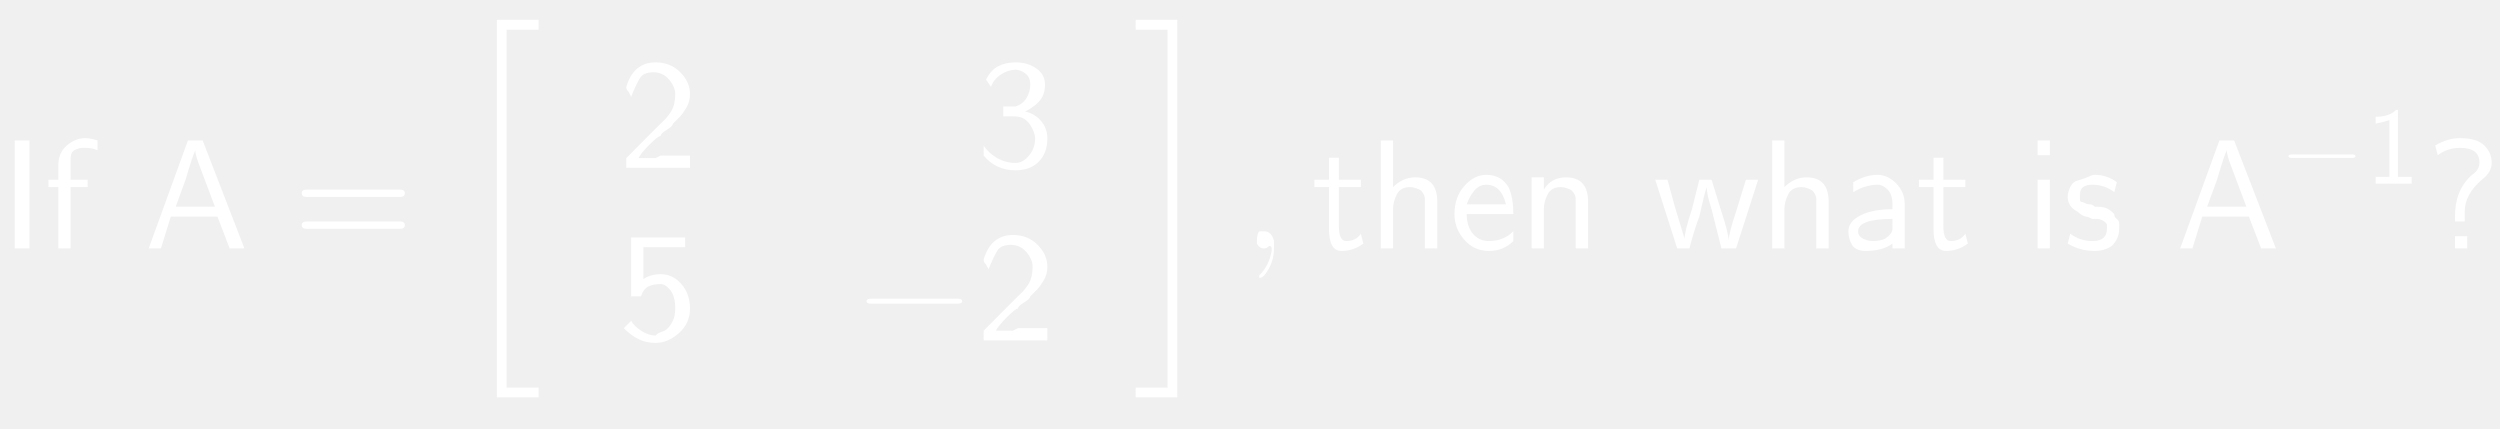
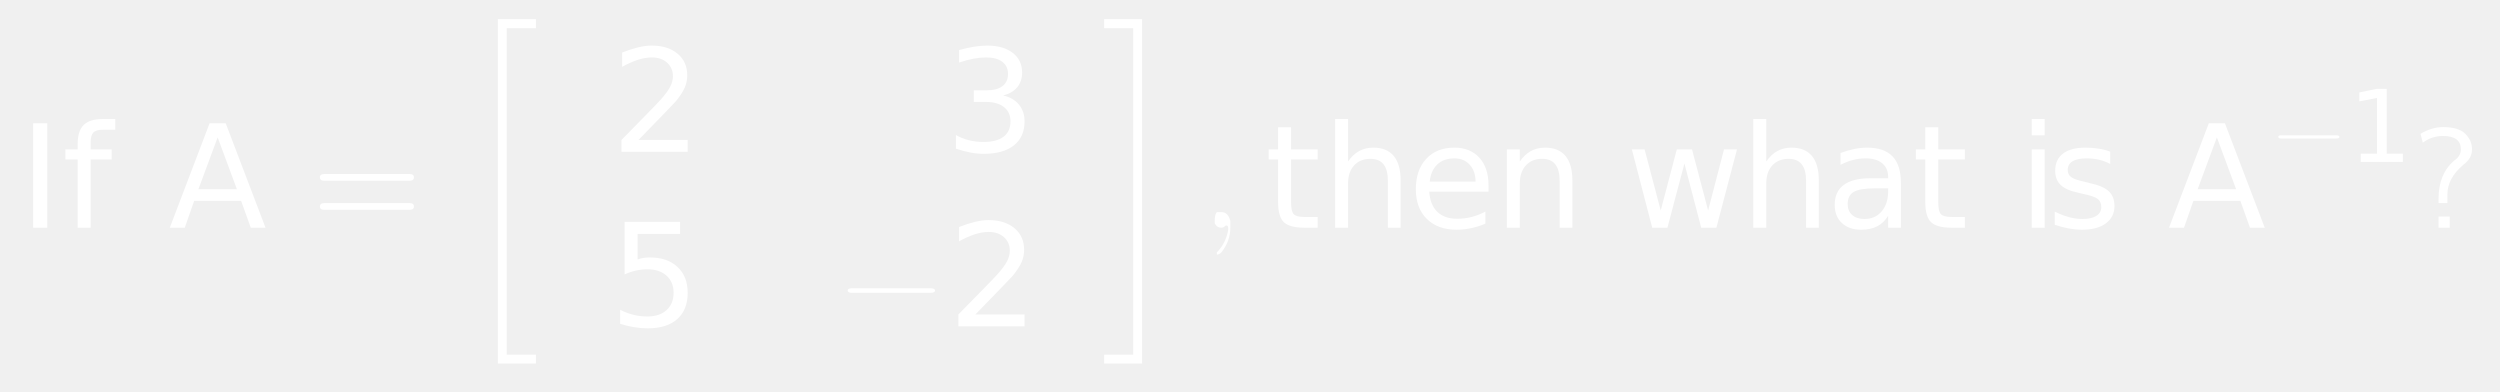
- <svg xmlns="http://www.w3.org/2000/svg" style="fill-opacity:1; color-rendering:auto; color-interpolation:auto; stroke:black; text-rendering:auto; stroke-linecap:square; stroke-miterlimit:10; stroke-opacity:1; shape-rendering:auto; fill:black; stroke-dasharray:none; font-weight:normal; stroke-width:1; font-family:'Dialog'; font-style:normal; stroke-linejoin:miter; font-size:12; stroke-dashoffset:0; image-rendering:auto;" width="239" height="41">
+ <svg xmlns="http://www.w3.org/2000/svg" style="fill-opacity:1; color-rendering:auto; color-interpolation:auto; stroke:black; text-rendering:auto; stroke-linecap:square; stroke-miterlimit:10; stroke-opacity:1; shape-rendering:auto; fill:black; stroke-dasharray:none; font-weight:normal; stroke-width:1; font-family:'Dialog'; font-style:normal; stroke-linejoin:miter; font-size:12; stroke-dashoffset:0; image-rendering:auto;" width="262" height="41">
  <defs id="genericDefs" />
  <g>
-     <g transform="scale(15,15) translate(0,1.5833)" style="font-size:1; fill:white; text-rendering:geometricPrecision; color-rendering:optimizeQuality; image-rendering:optimizeQuality; font-family:'jlm_cmss10'; color-interpolation:linearRGB; stroke:white;">
-       <path style="stroke:none;" d="M0.188 -0.688 L0.188 0 L0.094 0 L0.094 -0.688 L0.188 -0.688 Z" />
+     <g transform="scale(15,15) translate(0.1333,1.5909) scale(0.1,0.1)" style="fill:white; text-rendering:geometricPrecision; color-rendering:optimizeQuality; image-rendering:optimizeQuality; color-interpolation:linearRGB; stroke:white;">
+       <path style="stroke:none;" d="M0.984 -7.297 L1.969 -7.297 L1.969 0 L0.984 0 L0.984 -7.297 ZM6.719 -7.594 L6.719 -6.844 L5.859 -6.844 Q5.375 -6.844 5.188 -6.648 Q5 -6.453 5 -5.953 L5 -5.469 L6.469 -5.469 L6.469 -4.766 L5 -4.766 L5 0 L4.094 0 L4.094 -4.766 L3.234 -4.766 L3.234 -5.469 L4.094 -5.469 L4.094 -5.844 Q4.094 -6.766 4.516 -7.18 Q4.938 -7.594 5.859 -7.594 L6.719 -7.594 Z" />
+       <path d="M3.422 -6.312 L2.078 -2.688 L4.766 -2.688 L3.422 -6.312 ZM2.859 -7.297 L3.984 -7.297 L6.766 0 L5.734 0 L5.062 -1.875 L1.781 -1.875 L1.125 0 L0.078 0 L2.859 -7.297 Z" style="stroke:none;" transform="scale(10,10) translate(1.0452,0) scale(0.1,0.1)" />
+       <path d="M0.688 -0.328 L0.094 -0.328 Q0.062 -0.328 0.062 -0.352 Q0.062 -0.375 0.094 -0.375 L0.688 -0.375 Q0.719 -0.375 0.719 -0.352 Q0.719 -0.328 0.688 -0.328 ZM0.688 -0.125 L0.094 -0.125 Q0.062 -0.125 0.062 -0.148 Q0.062 -0.172 0.094 -0.172 L0.688 -0.172 Q0.719 -0.172 0.719 -0.148 Q0.719 -0.125 0.688 -0.125 Z" style="stroke:none;" transform="scale(10,10) translate(2.0396,0)" />
    </g>
-     <g transform="matrix(15,0,0,15,0,0) translate(0.2778,1.5833)" style="font-size:1; fill:white; text-rendering:geometricPrecision; color-rendering:optimizeQuality; image-rendering:optimizeQuality; font-family:'jlm_cmss10'; color-interpolation:linearRGB; stroke:white;">
-       <path style="stroke:none;" d="M0.172 -0.391 L0.172 0 L0.094 0 L0.094 -0.391 L0.031 -0.391 L0.031 -0.438 L0.094 -0.438 L0.094 -0.531 Q0.094 -0.609 0.148 -0.656 Q0.203 -0.703 0.266 -0.703 Q0.297 -0.703 0.344 -0.688 L0.344 -0.625 Q0.312 -0.641 0.266 -0.641 Q0.25 -0.641 0.242 -0.641 Q0.234 -0.641 0.211 -0.633 Q0.188 -0.625 0.18 -0.609 Q0.172 -0.594 0.172 -0.562 L0.172 -0.438 L0.281 -0.438 L0.281 -0.391 L0.172 -0.391 Z" />
-     </g>
-     <g transform="matrix(15,0,0,15,0,0) translate(0.9167,1.5833)" style="font-size:1; fill:white; text-rendering:geometricPrecision; color-rendering:optimizeQuality; image-rendering:optimizeQuality; font-family:'jlm_cmss10'; color-interpolation:linearRGB; stroke:white;">
-       <path style="stroke:none;" d="M0.375 -0.688 L0.641 0 L0.547 0 L0.469 -0.203 L0.172 -0.203 L0.109 0 L0.031 0 L0.281 -0.688 L0.375 -0.688 ZM0.453 -0.266 L0.359 -0.516 Q0.328 -0.594 0.328 -0.625 L0.328 -0.625 Q0.312 -0.594 0.266 -0.438 L0.203 -0.266 L0.453 -0.266 Z" />
-     </g>
-     <g transform="matrix(15,0,0,15,0,0) translate(1.8611,1.5833)" style="font-size:1; fill:white; text-rendering:geometricPrecision; color-rendering:optimizeQuality; image-rendering:optimizeQuality; font-family:'jlm_cmss10'; color-interpolation:linearRGB; stroke:white;">
-       <path style="stroke:none;" d="M0.688 -0.328 L0.094 -0.328 Q0.062 -0.328 0.062 -0.352 Q0.062 -0.375 0.094 -0.375 L0.688 -0.375 Q0.719 -0.375 0.719 -0.352 Q0.719 -0.328 0.688 -0.328 ZM0.688 -0.125 L0.094 -0.125 Q0.062 -0.125 0.062 -0.148 Q0.062 -0.172 0.094 -0.172 L0.688 -0.172 Q0.719 -0.172 0.719 -0.148 Q0.719 -0.125 0.688 -0.125 Z" />
-     </g>
-     <g transform="matrix(15,0,0,15,0,0) translate(2.9167,0.1733)" style="font-size:1; fill:white; text-rendering:geometricPrecision; color-rendering:optimizeQuality; image-rendering:optimizeQuality; font-family:'jlm_cmex10'; color-interpolation:linearRGB; stroke:white;">
+     <g transform="matrix(15,0,0,15,0,0) translate(3.2284,0.1809)" style="font-size:1; fill:white; text-rendering:geometricPrecision; color-rendering:optimizeQuality; image-rendering:optimizeQuality; font-family:'jlm_cmex10'; color-interpolation:linearRGB; stroke:white;">
      <path style="stroke:none;" d="M0.516 -0.047 L0.516 0.016 L0.312 0.016 L0.312 2.297 L0.516 2.297 L0.516 2.359 L0.25 2.359 L0.25 -0.047 L0.516 -0.047 Z" />
    </g>
-     <g transform="matrix(15,0,0,15,0,0) translate(3.9445,1.0695)" style="font-size:1; fill:white; text-rendering:geometricPrecision; color-rendering:optimizeQuality; image-rendering:optimizeQuality; font-family:'jlm_cmss10'; color-interpolation:linearRGB; stroke:white;">
-       <path style="stroke:none;" d="M0.172 -0.188 L0.25 -0.266 Q0.281 -0.297 0.297 -0.312 Q0.312 -0.328 0.328 -0.352 Q0.344 -0.375 0.352 -0.406 Q0.359 -0.438 0.359 -0.469 Q0.359 -0.516 0.32 -0.562 Q0.281 -0.609 0.219 -0.609 Q0.156 -0.609 0.133 -0.57 Q0.109 -0.531 0.078 -0.453 Q0.062 -0.484 0.062 -0.484 Q0.062 -0.484 0.055 -0.492 Q0.047 -0.5 0.047 -0.516 Q0.094 -0.672 0.234 -0.672 Q0.328 -0.672 0.391 -0.609 Q0.453 -0.547 0.453 -0.469 Q0.453 -0.422 0.43 -0.383 Q0.406 -0.344 0.391 -0.328 Q0.375 -0.312 0.344 -0.281 Q0.344 -0.266 0.305 -0.242 Q0.266 -0.219 0.266 -0.203 Q0.25 -0.203 0.195 -0.148 Q0.141 -0.094 0.125 -0.062 L0.234 -0.062 Q0.234 -0.062 0.25 -0.07 Q0.266 -0.078 0.266 -0.078 L0.453 -0.078 L0.453 0 L0.047 0 L0.047 -0.062 L0.172 -0.188 Z" />
+     <g transform="matrix(15,0,0,15,0,0) translate(4.2687,1.0607) scale(0.1,0.1)" style="font-size:1; fill:white; text-rendering:geometricPrecision; color-rendering:optimizeQuality; image-rendering:optimizeQuality; font-family:'jlm_cmex10'; color-interpolation:linearRGB; stroke:white;">
+       <path style="stroke:none;" d="M1.922 -0.828 L5.359 -0.828 L5.359 0 L0.734 0 L0.734 -0.828 Q1.297 -1.406 2.266 -2.391 Q3.234 -3.375 3.484 -3.656 Q3.953 -4.188 4.141 -4.555 Q4.328 -4.922 4.328 -5.281 Q4.328 -5.859 3.922 -6.227 Q3.516 -6.594 2.859 -6.594 Q2.391 -6.594 1.883 -6.43 Q1.375 -6.266 0.781 -5.938 L0.781 -6.938 Q1.375 -7.172 1.891 -7.297 Q2.406 -7.422 2.844 -7.422 Q3.969 -7.422 4.648 -6.859 Q5.328 -6.297 5.328 -5.344 Q5.328 -4.891 5.156 -4.492 Q4.984 -4.094 4.547 -3.547 Q4.422 -3.406 3.766 -2.727 Q3.109 -2.047 1.922 -0.828 Z" />
+       <path d="M4.062 -3.938 Q4.766 -3.781 5.164 -3.305 Q5.562 -2.828 5.562 -2.125 Q5.562 -1.047 4.82 -0.453 Q4.078 0.141 2.703 0.141 Q2.25 0.141 1.766 0.047 Q1.281 -0.047 0.766 -0.219 L0.766 -1.172 Q1.172 -0.938 1.664 -0.812 Q2.156 -0.688 2.688 -0.688 Q3.609 -0.688 4.094 -1.055 Q4.578 -1.422 4.578 -2.125 Q4.578 -2.766 4.125 -3.125 Q3.672 -3.484 2.875 -3.484 L2.016 -3.484 L2.016 -4.297 L2.906 -4.297 Q3.641 -4.297 4.023 -4.594 Q4.406 -4.891 4.406 -5.438 Q4.406 -5.984 4.008 -6.289 Q3.609 -6.594 2.875 -6.594 Q2.469 -6.594 2 -6.508 Q1.531 -6.422 0.984 -6.234 L0.984 -7.109 Q1.547 -7.266 2.039 -7.344 Q2.531 -7.422 2.953 -7.422 Q4.078 -7.422 4.734 -6.914 Q5.391 -6.406 5.391 -5.531 Q5.391 -4.922 5.047 -4.508 Q4.703 -4.094 4.062 -3.938 Z" style="stroke:none;" transform="scale(10,10) translate(2.3334,0) scale(0.1,0.1)" />
+       <path d="M1.078 -7.297 L4.953 -7.297 L4.953 -6.453 L1.984 -6.453 L1.984 -4.672 Q2.203 -4.75 2.414 -4.781 Q2.625 -4.812 2.844 -4.812 Q4.062 -4.812 4.773 -4.148 Q5.484 -3.484 5.484 -2.344 Q5.484 -1.156 4.758 -0.508 Q4.031 0.141 2.688 0.141 Q2.234 0.141 1.758 0.062 Q1.281 -0.016 0.766 -0.172 L0.766 -1.156 Q1.219 -0.922 1.688 -0.805 Q2.156 -0.688 2.672 -0.688 Q3.516 -0.688 4.008 -1.133 Q4.5 -1.578 4.5 -2.344 Q4.5 -3.094 4.008 -3.539 Q3.516 -3.984 2.672 -3.984 Q2.281 -3.984 1.883 -3.898 Q1.484 -3.812 1.078 -3.625 L1.078 -7.297 Z" style="stroke:none;" transform="scale(10,10) translate(-0.0125,1.2192) scale(0.1,0.1)" />
+       <path d="M0.656 -0.234 L0.109 -0.234 Q0.078 -0.234 0.078 -0.25 Q0.078 -0.266 0.109 -0.266 L0.656 -0.266 Q0.688 -0.266 0.688 -0.25 Q0.688 -0.234 0.656 -0.234 Z" style="stroke:none;" transform="scale(10,10) translate(1.5759,1.2192)" />
    </g>
-     <g transform="matrix(15,0,0,15,0,0) translate(6.2222,1.0695)" style="font-size:1; fill:white; text-rendering:geometricPrecision; color-rendering:optimizeQuality; image-rendering:optimizeQuality; font-family:'jlm_cmss10'; color-interpolation:linearRGB; stroke:white;">
-       <path style="stroke:none;" d="M0.094 -0.516 L0.062 -0.562 Q0.094 -0.625 0.141 -0.648 Q0.188 -0.672 0.25 -0.672 Q0.328 -0.672 0.383 -0.633 Q0.438 -0.594 0.438 -0.531 Q0.438 -0.469 0.406 -0.43 Q0.375 -0.391 0.312 -0.359 Q0.375 -0.344 0.414 -0.297 Q0.453 -0.25 0.453 -0.188 Q0.453 -0.094 0.398 -0.039 Q0.344 0.016 0.25 0.016 Q0.125 0.016 0.047 -0.078 L0.047 -0.141 Q0.078 -0.094 0.133 -0.062 Q0.188 -0.031 0.25 -0.031 Q0.297 -0.031 0.336 -0.078 Q0.375 -0.125 0.375 -0.188 Q0.375 -0.203 0.367 -0.227 Q0.359 -0.25 0.344 -0.273 Q0.328 -0.297 0.305 -0.312 Q0.281 -0.328 0.234 -0.328 L0.172 -0.328 L0.172 -0.391 Q0.234 -0.391 0.25 -0.391 Q0.297 -0.406 0.32 -0.445 Q0.344 -0.484 0.344 -0.531 Q0.344 -0.578 0.312 -0.602 Q0.281 -0.625 0.25 -0.625 Q0.203 -0.625 0.156 -0.594 Q0.109 -0.562 0.094 -0.516 Z" />
+     <g transform="matrix(15,0,0,15,0,0) translate(6.6224,2.2799) scale(0.1,0.1)" style="font-size:1; fill:white; text-rendering:geometricPrecision; color-rendering:optimizeQuality; image-rendering:optimizeQuality; font-family:'jlm_cmsy10'; color-interpolation:linearRGB; stroke:white;">
+       <path style="stroke:none;" d="M1.922 -0.828 L5.359 -0.828 L5.359 0 L0.734 0 L0.734 -0.828 Q1.297 -1.406 2.266 -2.391 Q3.234 -3.375 3.484 -3.656 Q3.953 -4.188 4.141 -4.555 Q4.328 -4.922 4.328 -5.281 Q4.328 -5.859 3.922 -6.227 Q3.516 -6.594 2.859 -6.594 Q2.391 -6.594 1.883 -6.43 Q1.375 -6.266 0.781 -5.938 L0.781 -6.938 Q1.375 -7.172 1.891 -7.297 Q2.406 -7.422 2.844 -7.422 Q3.969 -7.422 4.648 -6.859 Q5.328 -6.297 5.328 -5.344 Q5.328 -4.891 5.156 -4.492 Q4.984 -4.094 4.547 -3.547 Q4.422 -3.406 3.766 -2.727 Q3.109 -2.047 1.922 -0.828 Z" />
+       <path d="M0.016 2.359 L0.016 2.297 L0.219 2.297 L0.219 0.016 L0.016 0.016 L0.016 -0.047 L0.281 -0.047 L0.281 2.359 L0.016 2.359 Z" style="stroke:none;" transform="scale(10,10) translate(1.0759,-2.099)" />
    </g>
-     <g transform="matrix(15,0,0,15,0,0) translate(3.9445,2.1695)" style="font-size:1; fill:white; text-rendering:geometricPrecision; color-rendering:optimizeQuality; image-rendering:optimizeQuality; font-family:'jlm_cmss10'; color-interpolation:linearRGB; stroke:white;">
-       <path style="stroke:none;" d="M0.156 -0.594 L0.156 -0.391 Q0.203 -0.422 0.266 -0.422 Q0.344 -0.422 0.398 -0.359 Q0.453 -0.297 0.453 -0.203 Q0.453 -0.109 0.383 -0.047 Q0.312 0.016 0.234 0.016 Q0.172 0.016 0.125 -0.008 Q0.078 -0.031 0.031 -0.078 L0.078 -0.125 Q0.094 -0.094 0.141 -0.062 Q0.188 -0.031 0.234 -0.031 Q0.234 -0.031 0.242 -0.039 Q0.25 -0.047 0.273 -0.055 Q0.297 -0.062 0.312 -0.078 Q0.328 -0.094 0.344 -0.125 Q0.359 -0.156 0.359 -0.203 Q0.359 -0.281 0.328 -0.32 Q0.297 -0.359 0.266 -0.359 Q0.219 -0.359 0.188 -0.344 Q0.156 -0.328 0.141 -0.281 L0.078 -0.281 L0.078 -0.656 L0.422 -0.656 L0.422 -0.594 L0.156 -0.594 Z" />
-     </g>
-     <g transform="matrix(15,0,0,15,0,0) translate(5.4445,2.1695)" style="font-size:1; fill:white; text-rendering:geometricPrecision; color-rendering:optimizeQuality; image-rendering:optimizeQuality; font-family:'jlm_cmsy10'; color-interpolation:linearRGB; stroke:white;">
-       <path style="stroke:none;" d="M0.656 -0.234 L0.109 -0.234 Q0.078 -0.234 0.078 -0.25 Q0.078 -0.266 0.109 -0.266 L0.656 -0.266 Q0.688 -0.266 0.688 -0.25 Q0.688 -0.234 0.656 -0.234 Z" />
-     </g>
-     <g transform="matrix(15,0,0,15,0,0) translate(6.2222,2.1695)" style="font-size:1; fill:white; text-rendering:geometricPrecision; color-rendering:optimizeQuality; image-rendering:optimizeQuality; font-family:'jlm_cmss10'; color-interpolation:linearRGB; stroke:white;">
-       <path style="stroke:none;" d="M0.172 -0.188 L0.25 -0.266 Q0.281 -0.297 0.297 -0.312 Q0.312 -0.328 0.328 -0.352 Q0.344 -0.375 0.352 -0.406 Q0.359 -0.438 0.359 -0.469 Q0.359 -0.516 0.32 -0.562 Q0.281 -0.609 0.219 -0.609 Q0.156 -0.609 0.133 -0.57 Q0.109 -0.531 0.078 -0.453 Q0.062 -0.484 0.062 -0.484 Q0.062 -0.484 0.055 -0.492 Q0.047 -0.5 0.047 -0.516 Q0.094 -0.672 0.234 -0.672 Q0.328 -0.672 0.391 -0.609 Q0.453 -0.547 0.453 -0.469 Q0.453 -0.422 0.43 -0.383 Q0.406 -0.344 0.391 -0.328 Q0.375 -0.312 0.344 -0.281 Q0.344 -0.266 0.305 -0.242 Q0.266 -0.219 0.266 -0.203 Q0.25 -0.203 0.195 -0.148 Q0.141 -0.094 0.125 -0.062 L0.234 -0.062 Q0.234 -0.062 0.25 -0.07 Q0.266 -0.078 0.266 -0.078 L0.453 -0.078 L0.453 0 L0.047 0 L0.047 -0.062 L0.172 -0.188 Z" />
-     </g>
-     <g transform="matrix(15,0,0,15,0,0) translate(7.2222,0.1733)" style="font-size:1; fill:white; text-rendering:geometricPrecision; color-rendering:optimizeQuality; image-rendering:optimizeQuality; font-family:'jlm_cmex10'; color-interpolation:linearRGB; stroke:white;">
-       <path style="stroke:none;" d="M0.016 2.359 L0.016 2.297 L0.219 2.297 L0.219 0.016 L0.016 0.016 L0.016 -0.047 L0.281 -0.047 L0.281 2.359 L0.016 2.359 Z" />
-     </g>
-     <g transform="matrix(15,0,0,15,0,0) translate(7.9167,1.5833)" style="font-size:1; fill:white; text-rendering:geometricPrecision; color-rendering:optimizeQuality; image-rendering:optimizeQuality; font-family:'jlm_cmmi10'; color-interpolation:linearRGB; stroke:white;">
+     <g transform="matrix(15,0,0,15,0,0) translate(8.3928,1.5909)" style="font-size:1; fill:white; text-rendering:geometricPrecision; color-rendering:optimizeQuality; image-rendering:optimizeQuality; font-family:'jlm_cmmi10'; color-interpolation:linearRGB; stroke:white;">
      <path style="stroke:none;" d="M0.203 0 L0.203 0 Q0.203 0.094 0.141 0.172 Q0.125 0.188 0.109 0.188 Q0.109 0.188 0.109 0.188 Q0.109 0.172 0.109 0.172 Q0.172 0.109 0.188 0.016 Q0.188 0.016 0.188 0 Q0.188 -0.016 0.172 -0.016 Q0.172 -0.016 0.172 -0.016 Q0.156 0 0.141 0 Q0.109 0 0.094 -0.031 Q0.094 -0.047 0.094 -0.047 Q0.094 -0.094 0.109 -0.109 Q0.125 -0.109 0.141 -0.109 Q0.188 -0.109 0.203 -0.047 Q0.203 -0.031 0.203 0 Z" />
    </g>
-     <g transform="matrix(15,0,0,15,0,0) translate(8.3611,1.5833)" style="font-size:1; fill:white; text-rendering:geometricPrecision; color-rendering:optimizeQuality; image-rendering:optimizeQuality; font-family:'jlm_cmss10'; color-interpolation:linearRGB; stroke:white;">
-       <path style="stroke:none;" d="M0.172 -0.391 L0.172 -0.141 Q0.172 -0.047 0.219 -0.047 Q0.281 -0.047 0.312 -0.094 L0.328 -0.031 Q0.266 0.016 0.188 0.016 Q0.109 0.016 0.109 -0.125 L0.109 -0.391 L0.016 -0.391 L0.016 -0.438 L0.109 -0.438 L0.109 -0.578 L0.172 -0.578 L0.172 -0.438 L0.312 -0.438 L0.312 -0.391 L0.172 -0.391 Z" />
+     <g transform="matrix(15,0,0,15,0,0) translate(8.8373,1.5909) scale(0.1,0.1)" style="font-size:1; fill:white; text-rendering:geometricPrecision; color-rendering:optimizeQuality; image-rendering:optimizeQuality; font-family:'jlm_cmmi10'; color-interpolation:linearRGB; stroke:white;">
+       <path style="stroke:none;" d="M1.828 -7.016 L1.828 -5.469 L3.688 -5.469 L3.688 -4.766 L1.828 -4.766 L1.828 -1.797 Q1.828 -1.141 2.016 -0.945 Q2.203 -0.75 2.766 -0.75 L3.688 -0.75 L3.688 0 L2.766 0 Q1.719 0 1.32 -0.391 Q0.922 -0.781 0.922 -1.797 L0.922 -4.766 L0.266 -4.766 L0.266 -5.469 L0.922 -5.469 L0.922 -7.016 L1.828 -7.016 ZM9.484 -3.297 L9.484 0 L8.594 0 L8.594 -3.266 Q8.594 -4.047 8.289 -4.43 Q7.984 -4.812 7.375 -4.812 Q6.656 -4.812 6.234 -4.352 Q5.812 -3.891 5.812 -3.094 L5.812 0 L4.906 0 L4.906 -7.594 L5.812 -7.594 L5.812 -4.625 Q6.141 -5.109 6.578 -5.352 Q7.016 -5.594 7.578 -5.594 Q8.516 -5.594 9 -5.016 Q9.484 -4.438 9.484 -3.297 ZM15.625 -2.953 L15.625 -2.516 L11.484 -2.516 Q11.547 -1.594 12.047 -1.109 Q12.547 -0.625 13.438 -0.625 Q13.953 -0.625 14.445 -0.75 Q14.938 -0.875 15.406 -1.125 L15.406 -0.281 Q14.922 -0.078 14.414 0.031 Q13.906 0.141 13.391 0.141 Q12.078 0.141 11.312 -0.617 Q10.547 -1.375 10.547 -2.688 Q10.547 -4.031 11.273 -4.812 Q12 -5.594 13.234 -5.594 Q14.344 -5.594 14.984 -4.891 Q15.625 -4.188 15.625 -2.953 ZM14.719 -3.219 Q14.719 -3.953 14.312 -4.398 Q13.906 -4.844 13.25 -4.844 Q12.484 -4.844 12.039 -4.414 Q11.594 -3.984 11.516 -3.219 L14.719 -3.219 ZM21.484 -3.297 L21.484 0 L20.594 0 L20.594 -3.266 Q20.594 -4.047 20.289 -4.43 Q19.984 -4.812 19.375 -4.812 Q18.656 -4.812 18.234 -4.352 Q17.812 -3.891 17.812 -3.094 L17.812 0 L16.906 0 L16.906 -5.469 L17.812 -5.469 L17.812 -4.625 Q18.141 -5.109 18.578 -5.352 Q19.016 -5.594 19.578 -5.594 Q20.516 -5.594 21 -5.016 Q21.484 -4.438 21.484 -3.297 Z" />
+       <path d="M0.422 -5.469 L1.312 -5.469 L2.438 -1.203 L3.562 -5.469 L4.625 -5.469 L5.75 -1.203 L6.859 -5.469 L7.766 -5.469 L6.328 0 L5.266 0 L4.094 -4.484 L2.906 0 L1.844 0 L0.422 -5.469 ZM13.484 -3.297 L13.484 0 L12.594 0 L12.594 -3.266 Q12.594 -4.047 12.289 -4.43 Q11.984 -4.812 11.375 -4.812 Q10.656 -4.812 10.234 -4.352 Q9.812 -3.891 9.812 -3.094 L9.812 0 L8.906 0 L8.906 -7.594 L9.812 -7.594 L9.812 -4.625 Q10.141 -5.109 10.578 -5.352 Q11.016 -5.594 11.578 -5.594 Q12.516 -5.594 13 -5.016 Q13.484 -4.438 13.484 -3.297 ZM17.422 -2.75 Q16.344 -2.75 15.922 -2.5 Q15.5 -2.25 15.5 -1.656 Q15.5 -1.172 15.812 -0.891 Q16.125 -0.609 16.672 -0.609 Q17.422 -0.609 17.875 -1.141 Q18.328 -1.672 18.328 -2.547 L18.328 -2.75 L17.422 -2.75 ZM19.219 -3.125 L19.219 0 L18.328 0 L18.328 -0.828 Q18.016 -0.328 17.555 -0.094 Q17.094 0.141 16.438 0.141 Q15.594 0.141 15.094 -0.328 Q14.594 -0.797 14.594 -1.594 Q14.594 -2.516 15.219 -2.984 Q15.844 -3.453 17.062 -3.453 L18.328 -3.453 L18.328 -3.547 Q18.328 -4.156 17.914 -4.5 Q17.5 -4.844 16.766 -4.844 Q16.297 -4.844 15.852 -4.727 Q15.406 -4.609 15 -4.391 L15 -5.219 Q15.5 -5.406 15.961 -5.5 Q16.422 -5.594 16.859 -5.594 Q18.047 -5.594 18.633 -4.984 Q19.219 -4.375 19.219 -3.125 ZM21.828 -7.016 L21.828 -5.469 L23.688 -5.469 L23.688 -4.766 L21.828 -4.766 L21.828 -1.797 Q21.828 -1.141 22.016 -0.945 Q22.203 -0.75 22.766 -0.75 L23.688 -0.75 L23.688 0 L22.766 0 Q21.719 0 21.32 -0.391 Q20.922 -0.781 20.922 -1.797 L20.922 -4.766 L20.266 -4.766 L20.266 -5.469 L20.922 -5.469 L20.922 -7.016 L21.828 -7.016 Z" style="stroke:none;" transform="scale(10,10) translate(2.5218,0) scale(0.1,0.1)" />
+       <path d="M0.938 -5.469 L1.844 -5.469 L1.844 0 L0.938 0 L0.938 -5.469 ZM0.938 -7.594 L1.844 -7.594 L1.844 -6.453 L0.938 -6.453 L0.938 -7.594 ZM6.422 -5.312 L6.422 -4.453 Q6.047 -4.656 5.641 -4.75 Q5.234 -4.844 4.781 -4.844 Q4.125 -4.844 3.789 -4.641 Q3.453 -4.438 3.453 -4.031 Q3.453 -3.719 3.688 -3.539 Q3.922 -3.359 4.656 -3.203 L4.953 -3.125 Q5.922 -2.922 6.32 -2.547 Q6.719 -2.172 6.719 -1.516 Q6.719 -0.75 6.117 -0.305 Q5.516 0.141 4.469 0.141 Q4.016 0.141 3.539 0.055 Q3.062 -0.031 2.547 -0.203 L2.547 -1.125 Q3.047 -0.875 3.523 -0.742 Q4 -0.609 4.484 -0.609 Q5.109 -0.609 5.453 -0.828 Q5.797 -1.047 5.797 -1.438 Q5.797 -1.812 5.555 -2.008 Q5.312 -2.203 4.469 -2.375 L4.156 -2.453 Q3.328 -2.625 2.953 -2.992 Q2.578 -3.359 2.578 -3.984 Q2.578 -4.766 3.125 -5.18 Q3.672 -5.594 4.688 -5.594 Q5.172 -5.594 5.617 -5.523 Q6.062 -5.453 6.422 -5.312 Z" style="stroke:none;" transform="scale(10,10) translate(5.2639,0) scale(0.1,0.1)" />
+       <path d="M3.422 -6.312 L2.078 -2.688 L4.766 -2.688 L3.422 -6.312 ZM2.859 -7.297 L3.984 -7.297 L6.766 0 L5.734 0 L5.062 -1.875 L1.781 -1.875 L1.125 0 L0.078 0 L2.859 -7.297 Z" style="stroke:none;" transform="scale(10,10) translate(6.3091,0) scale(0.1,0.1)" />
+       <path d="M0.656 -0.234 L0.109 -0.234 Q0.078 -0.234 0.078 -0.25 Q0.078 -0.266 0.109 -0.266 L0.656 -0.266 Q0.688 -0.266 0.688 -0.25 Q0.688 -0.234 0.656 -0.234 Z" style="stroke:none;" transform="scale(10,10) translate(7.0256,-0.4594) scale(0.7,0.7)" />
    </g>
-     <g transform="matrix(15,0,0,15,0,0) translate(8.7223,1.5833)" style="font-size:1; fill:white; text-rendering:geometricPrecision; color-rendering:optimizeQuality; image-rendering:optimizeQuality; font-family:'jlm_cmss10'; color-interpolation:linearRGB; stroke:white;">
-       <path style="stroke:none;" d="M0.438 -0.297 L0.438 0 L0.359 0 L0.359 -0.297 Q0.359 -0.312 0.359 -0.32 Q0.359 -0.328 0.352 -0.344 Q0.344 -0.359 0.336 -0.367 Q0.328 -0.375 0.305 -0.383 Q0.281 -0.391 0.266 -0.391 Q0.203 -0.391 0.18 -0.344 Q0.156 -0.297 0.156 -0.25 L0.156 0 L0.078 0 L0.078 -0.688 L0.156 -0.688 L0.156 -0.391 Q0.219 -0.453 0.297 -0.453 Q0.438 -0.453 0.438 -0.297 Z" />
-     </g>
-     <g transform="matrix(15,0,0,15,0,0) translate(9.2389,1.5833)" style="font-size:1; fill:white; text-rendering:geometricPrecision; color-rendering:optimizeQuality; image-rendering:optimizeQuality; font-family:'jlm_cmss10'; color-interpolation:linearRGB; stroke:white;">
-       <path style="stroke:none;" d="M0.406 -0.219 L0.109 -0.219 Q0.109 -0.141 0.148 -0.094 Q0.188 -0.047 0.25 -0.047 Q0.344 -0.047 0.406 -0.109 L0.406 -0.047 Q0.344 0.016 0.25 0.016 Q0.156 0.016 0.094 -0.055 Q0.031 -0.125 0.031 -0.219 Q0.031 -0.328 0.094 -0.398 Q0.156 -0.469 0.234 -0.469 Q0.328 -0.469 0.375 -0.391 Q0.406 -0.328 0.406 -0.219 ZM0.109 -0.281 L0.359 -0.281 Q0.344 -0.344 0.312 -0.375 Q0.281 -0.406 0.234 -0.406 Q0.188 -0.406 0.156 -0.367 Q0.125 -0.328 0.109 -0.281 Z" />
-     </g>
-     <g transform="matrix(15,0,0,15,0,0) translate(9.6834,1.5833)" style="font-size:1; fill:white; text-rendering:geometricPrecision; color-rendering:optimizeQuality; image-rendering:optimizeQuality; font-family:'jlm_cmss10'; color-interpolation:linearRGB; stroke:white;">
-       <path style="stroke:none;" d="M0.438 -0.297 L0.438 0 L0.359 0 L0.359 -0.297 Q0.359 -0.312 0.359 -0.32 Q0.359 -0.328 0.352 -0.344 Q0.344 -0.359 0.336 -0.367 Q0.328 -0.375 0.305 -0.383 Q0.281 -0.391 0.266 -0.391 Q0.203 -0.391 0.18 -0.344 Q0.156 -0.297 0.156 -0.25 L0.156 0 L0.078 0 L0.078 -0.453 L0.156 -0.453 L0.156 -0.375 Q0.203 -0.453 0.297 -0.453 Q0.438 -0.453 0.438 -0.297 Z" />
-     </g>
-     <g transform="matrix(15,0,0,15,0,0) translate(10.5334,1.5833)" style="font-size:1; fill:white; text-rendering:geometricPrecision; color-rendering:optimizeQuality; image-rendering:optimizeQuality; font-family:'jlm_cmss10'; color-interpolation:linearRGB; stroke:white;">
-       <path style="stroke:none;" d="M0.672 -0.438 L0.531 0 L0.438 0 L0.375 -0.25 Q0.344 -0.344 0.344 -0.391 L0.344 -0.391 Q0.328 -0.344 0.297 -0.203 Q0.266 -0.125 0.234 0 L0.156 0 L0.016 -0.438 L0.094 -0.438 L0.141 -0.266 Q0.188 -0.109 0.203 -0.062 L0.203 -0.062 Q0.203 -0.109 0.25 -0.25 L0.297 -0.438 L0.375 -0.438 L0.438 -0.234 Q0.484 -0.094 0.484 -0.047 L0.484 -0.047 Q0.484 -0.094 0.531 -0.234 L0.594 -0.438 L0.672 -0.438 Z" />
-     </g>
-     <g transform="matrix(15,0,0,15,0,0) translate(11.2167,1.5833)" style="font-size:1; fill:white; text-rendering:geometricPrecision; color-rendering:optimizeQuality; image-rendering:optimizeQuality; font-family:'jlm_cmss10'; color-interpolation:linearRGB; stroke:white;">
-       <path style="stroke:none;" d="M0.438 -0.297 L0.438 0 L0.359 0 L0.359 -0.297 Q0.359 -0.312 0.359 -0.32 Q0.359 -0.328 0.352 -0.344 Q0.344 -0.359 0.336 -0.367 Q0.328 -0.375 0.305 -0.383 Q0.281 -0.391 0.266 -0.391 Q0.203 -0.391 0.18 -0.344 Q0.156 -0.297 0.156 -0.25 L0.156 0 L0.078 0 L0.078 -0.688 L0.156 -0.688 L0.156 -0.391 Q0.219 -0.453 0.297 -0.453 Q0.438 -0.453 0.438 -0.297 Z" />
-     </g>
-     <g transform="matrix(15,0,0,15,0,0) translate(11.7334,1.5833)" style="font-size:1; fill:white; text-rendering:geometricPrecision; color-rendering:optimizeQuality; image-rendering:optimizeQuality; font-family:'jlm_cmss10'; color-interpolation:linearRGB; stroke:white;">
-       <path style="stroke:none;" d="M0.406 -0.281 L0.406 0 L0.328 0 L0.328 -0.031 Q0.266 0.016 0.156 0.016 Q0.094 0.016 0.07 -0.023 Q0.047 -0.062 0.047 -0.109 Q0.047 -0.172 0.125 -0.211 Q0.203 -0.25 0.328 -0.25 L0.328 -0.281 Q0.328 -0.344 0.297 -0.375 Q0.266 -0.406 0.234 -0.406 Q0.156 -0.406 0.078 -0.359 L0.078 -0.422 Q0.156 -0.469 0.234 -0.469 Q0.297 -0.469 0.352 -0.414 Q0.406 -0.359 0.406 -0.281 ZM0.328 -0.125 L0.328 -0.188 Q0.109 -0.188 0.109 -0.109 Q0.109 -0.078 0.141 -0.062 Q0.172 -0.047 0.203 -0.047 Q0.25 -0.047 0.281 -0.062 Q0.328 -0.094 0.328 -0.125 Z" />
-     </g>
-     <g transform="matrix(15,0,0,15,0,0) translate(12.2139,1.5833)" style="font-size:1; fill:white; text-rendering:geometricPrecision; color-rendering:optimizeQuality; image-rendering:optimizeQuality; font-family:'jlm_cmss10'; color-interpolation:linearRGB; stroke:white;">
-       <path style="stroke:none;" d="M0.172 -0.391 L0.172 -0.141 Q0.172 -0.047 0.219 -0.047 Q0.281 -0.047 0.312 -0.094 L0.328 -0.031 Q0.266 0.016 0.188 0.016 Q0.109 0.016 0.109 -0.125 L0.109 -0.391 L0.016 -0.391 L0.016 -0.438 L0.109 -0.438 L0.109 -0.578 L0.172 -0.578 L0.172 -0.438 L0.312 -0.438 L0.312 -0.391 L0.172 -0.391 Z" />
-     </g>
-     <g transform="matrix(15,0,0,15,0,0) translate(12.9084,1.5833)" style="font-size:1; fill:white; text-rendering:geometricPrecision; color-rendering:optimizeQuality; image-rendering:optimizeQuality; font-family:'jlm_cmss10'; color-interpolation:linearRGB; stroke:white;">
-       <path style="stroke:none;" d="M0.156 -0.688 L0.156 -0.594 L0.078 -0.594 L0.078 -0.688 L0.156 -0.688 ZM0.156 -0.438 L0.156 0 L0.078 0 L0.078 -0.438 L0.156 -0.438 Z" />
-     </g>
-     <g transform="matrix(15,0,0,15,0,0) translate(13.1473,1.5833)" style="font-size:1; fill:white; text-rendering:geometricPrecision; color-rendering:optimizeQuality; image-rendering:optimizeQuality; font-family:'jlm_cmss10'; color-interpolation:linearRGB; stroke:white;">
-       <path style="stroke:none;" d="M0.344 -0.422 L0.328 -0.359 Q0.266 -0.406 0.188 -0.406 Q0.109 -0.406 0.109 -0.344 Q0.109 -0.328 0.109 -0.312 Q0.109 -0.297 0.117 -0.297 Q0.125 -0.297 0.141 -0.289 Q0.156 -0.281 0.172 -0.281 Q0.188 -0.281 0.203 -0.266 Q0.25 -0.266 0.273 -0.258 Q0.297 -0.25 0.328 -0.219 L0.328 -0.219 Q0.328 -0.203 0.336 -0.195 Q0.344 -0.188 0.352 -0.18 Q0.359 -0.172 0.359 -0.156 Q0.359 -0.141 0.359 -0.125 Q0.359 -0.062 0.312 -0.016 Q0.266 0.016 0.203 0.016 Q0.109 0.016 0.031 -0.031 L0.047 -0.094 Q0.109 -0.047 0.188 -0.047 Q0.281 -0.047 0.281 -0.125 Q0.281 -0.141 0.281 -0.148 Q0.281 -0.156 0.273 -0.164 Q0.266 -0.172 0.25 -0.18 Q0.234 -0.188 0.219 -0.188 Q0.203 -0.188 0.188 -0.188 Q0.156 -0.203 0.148 -0.203 Q0.141 -0.203 0.125 -0.211 Q0.109 -0.219 0.094 -0.234 Q0.031 -0.266 0.031 -0.328 Q0.031 -0.359 0.047 -0.391 Q0.062 -0.422 0.086 -0.43 Q0.109 -0.438 0.133 -0.445 Q0.156 -0.453 0.172 -0.461 Q0.188 -0.469 0.203 -0.469 Q0.281 -0.469 0.344 -0.422 Z" />
-     </g>
-     <g transform="matrix(15,0,0,15,0,0) translate(13.8639,1.5833)" style="font-size:1; fill:white; text-rendering:geometricPrecision; color-rendering:optimizeQuality; image-rendering:optimizeQuality; font-family:'jlm_cmss10'; color-interpolation:linearRGB; stroke:white;">
-       <path style="stroke:none;" d="M0.375 -0.688 L0.641 0 L0.547 0 L0.469 -0.203 L0.172 -0.203 L0.109 0 L0.031 0 L0.281 -0.688 L0.375 -0.688 ZM0.453 -0.266 L0.359 -0.516 Q0.328 -0.594 0.328 -0.625 L0.328 -0.625 Q0.312 -0.594 0.266 -0.438 L0.203 -0.266 L0.453 -0.266 Z" />
-     </g>
-     <g transform="matrix(15,0,0,15,0,0) translate(14.5306,1.1705) scale(0.7,0.7)" style="font-size:1; fill:white; text-rendering:geometricPrecision; color-rendering:optimizeQuality; image-rendering:optimizeQuality; font-family:'jlm_cmsy10'; color-interpolation:linearRGB; stroke:white;">
-       <path style="stroke:none;" d="M0.656 -0.234 L0.109 -0.234 Q0.078 -0.234 0.078 -0.25 Q0.078 -0.266 0.109 -0.266 L0.656 -0.266 Q0.688 -0.266 0.688 -0.25 Q0.688 -0.234 0.656 -0.234 Z" />
-     </g>
-     <g transform="matrix(15,0,0,15,0,0) translate(15.0751,1.1705) scale(0.7,0.7)" style="font-size:1; fill:white; text-rendering:geometricPrecision; color-rendering:optimizeQuality; image-rendering:optimizeQuality; font-family:'jlm_cmss10'; color-interpolation:linearRGB; stroke:white;">
-       <path style="stroke:none;" d="M0.297 -0.672 L0.297 -0.062 L0.422 -0.062 L0.422 0 L0.094 0 L0.094 -0.062 L0.219 -0.062 L0.219 -0.578 Q0.172 -0.562 0.094 -0.547 L0.094 -0.609 Q0.219 -0.609 0.281 -0.672 L0.297 -0.672 Z" />
-     </g>
-     <g transform="matrix(15,0,0,15,0,0) translate(15.4584,1.5833)" style="font-size:1; fill:white; text-rendering:geometricPrecision; color-rendering:optimizeQuality; image-rendering:optimizeQuality; font-family:'jlm_cmss10'; color-interpolation:linearRGB; stroke:white;">
-       <path style="stroke:none;" d="M0.25 -0.234 L0.25 -0.172 L0.188 -0.172 L0.188 -0.203 Q0.188 -0.375 0.297 -0.469 Q0.344 -0.5 0.344 -0.547 Q0.344 -0.641 0.219 -0.641 Q0.141 -0.641 0.078 -0.594 L0.062 -0.656 Q0.141 -0.703 0.219 -0.703 Q0.328 -0.703 0.375 -0.656 Q0.422 -0.609 0.422 -0.547 Q0.422 -0.484 0.359 -0.438 Q0.25 -0.344 0.25 -0.234 ZM0.188 0 L0.188 -0.078 L0.266 -0.078 L0.266 0 L0.188 0 Z" />
+     <g transform="matrix(15,0,0,15,0,0) translate(16.4073,1.1315) scale(0.07,0.07)" style="font-size:1; fill:white; text-rendering:geometricPrecision; color-rendering:optimizeQuality; image-rendering:optimizeQuality; font-family:'jlm_cmsy10'; color-interpolation:linearRGB; stroke:white;">
+       <path style="stroke:none;" d="M1.234 -0.828 L2.859 -0.828 L2.859 -6.391 L1.094 -6.047 L1.094 -6.938 L2.844 -7.297 L3.828 -7.297 L3.828 -0.828 L5.438 -0.828 L5.438 0 L1.234 0 L1.234 -0.828 Z" />
+       <path d="M0.25 -0.234 L0.25 -0.172 L0.188 -0.172 L0.188 -0.203 Q0.188 -0.375 0.297 -0.469 Q0.344 -0.5 0.344 -0.547 Q0.344 -0.641 0.219 -0.641 Q0.141 -0.641 0.078 -0.594 L0.062 -0.656 Q0.141 -0.703 0.219 -0.703 Q0.328 -0.703 0.375 -0.656 Q0.422 -0.609 0.422 -0.547 Q0.422 -0.484 0.359 -0.438 Q0.25 -0.344 0.25 -0.234 ZM0.188 0 L0.188 -0.078 L0.266 -0.078 L0.266 0 L0.188 0 Z" style="stroke:none;" transform="scale(14.2857,14.2857) translate(0.442,0.4594)" />
    </g>
  </g>
</svg>
